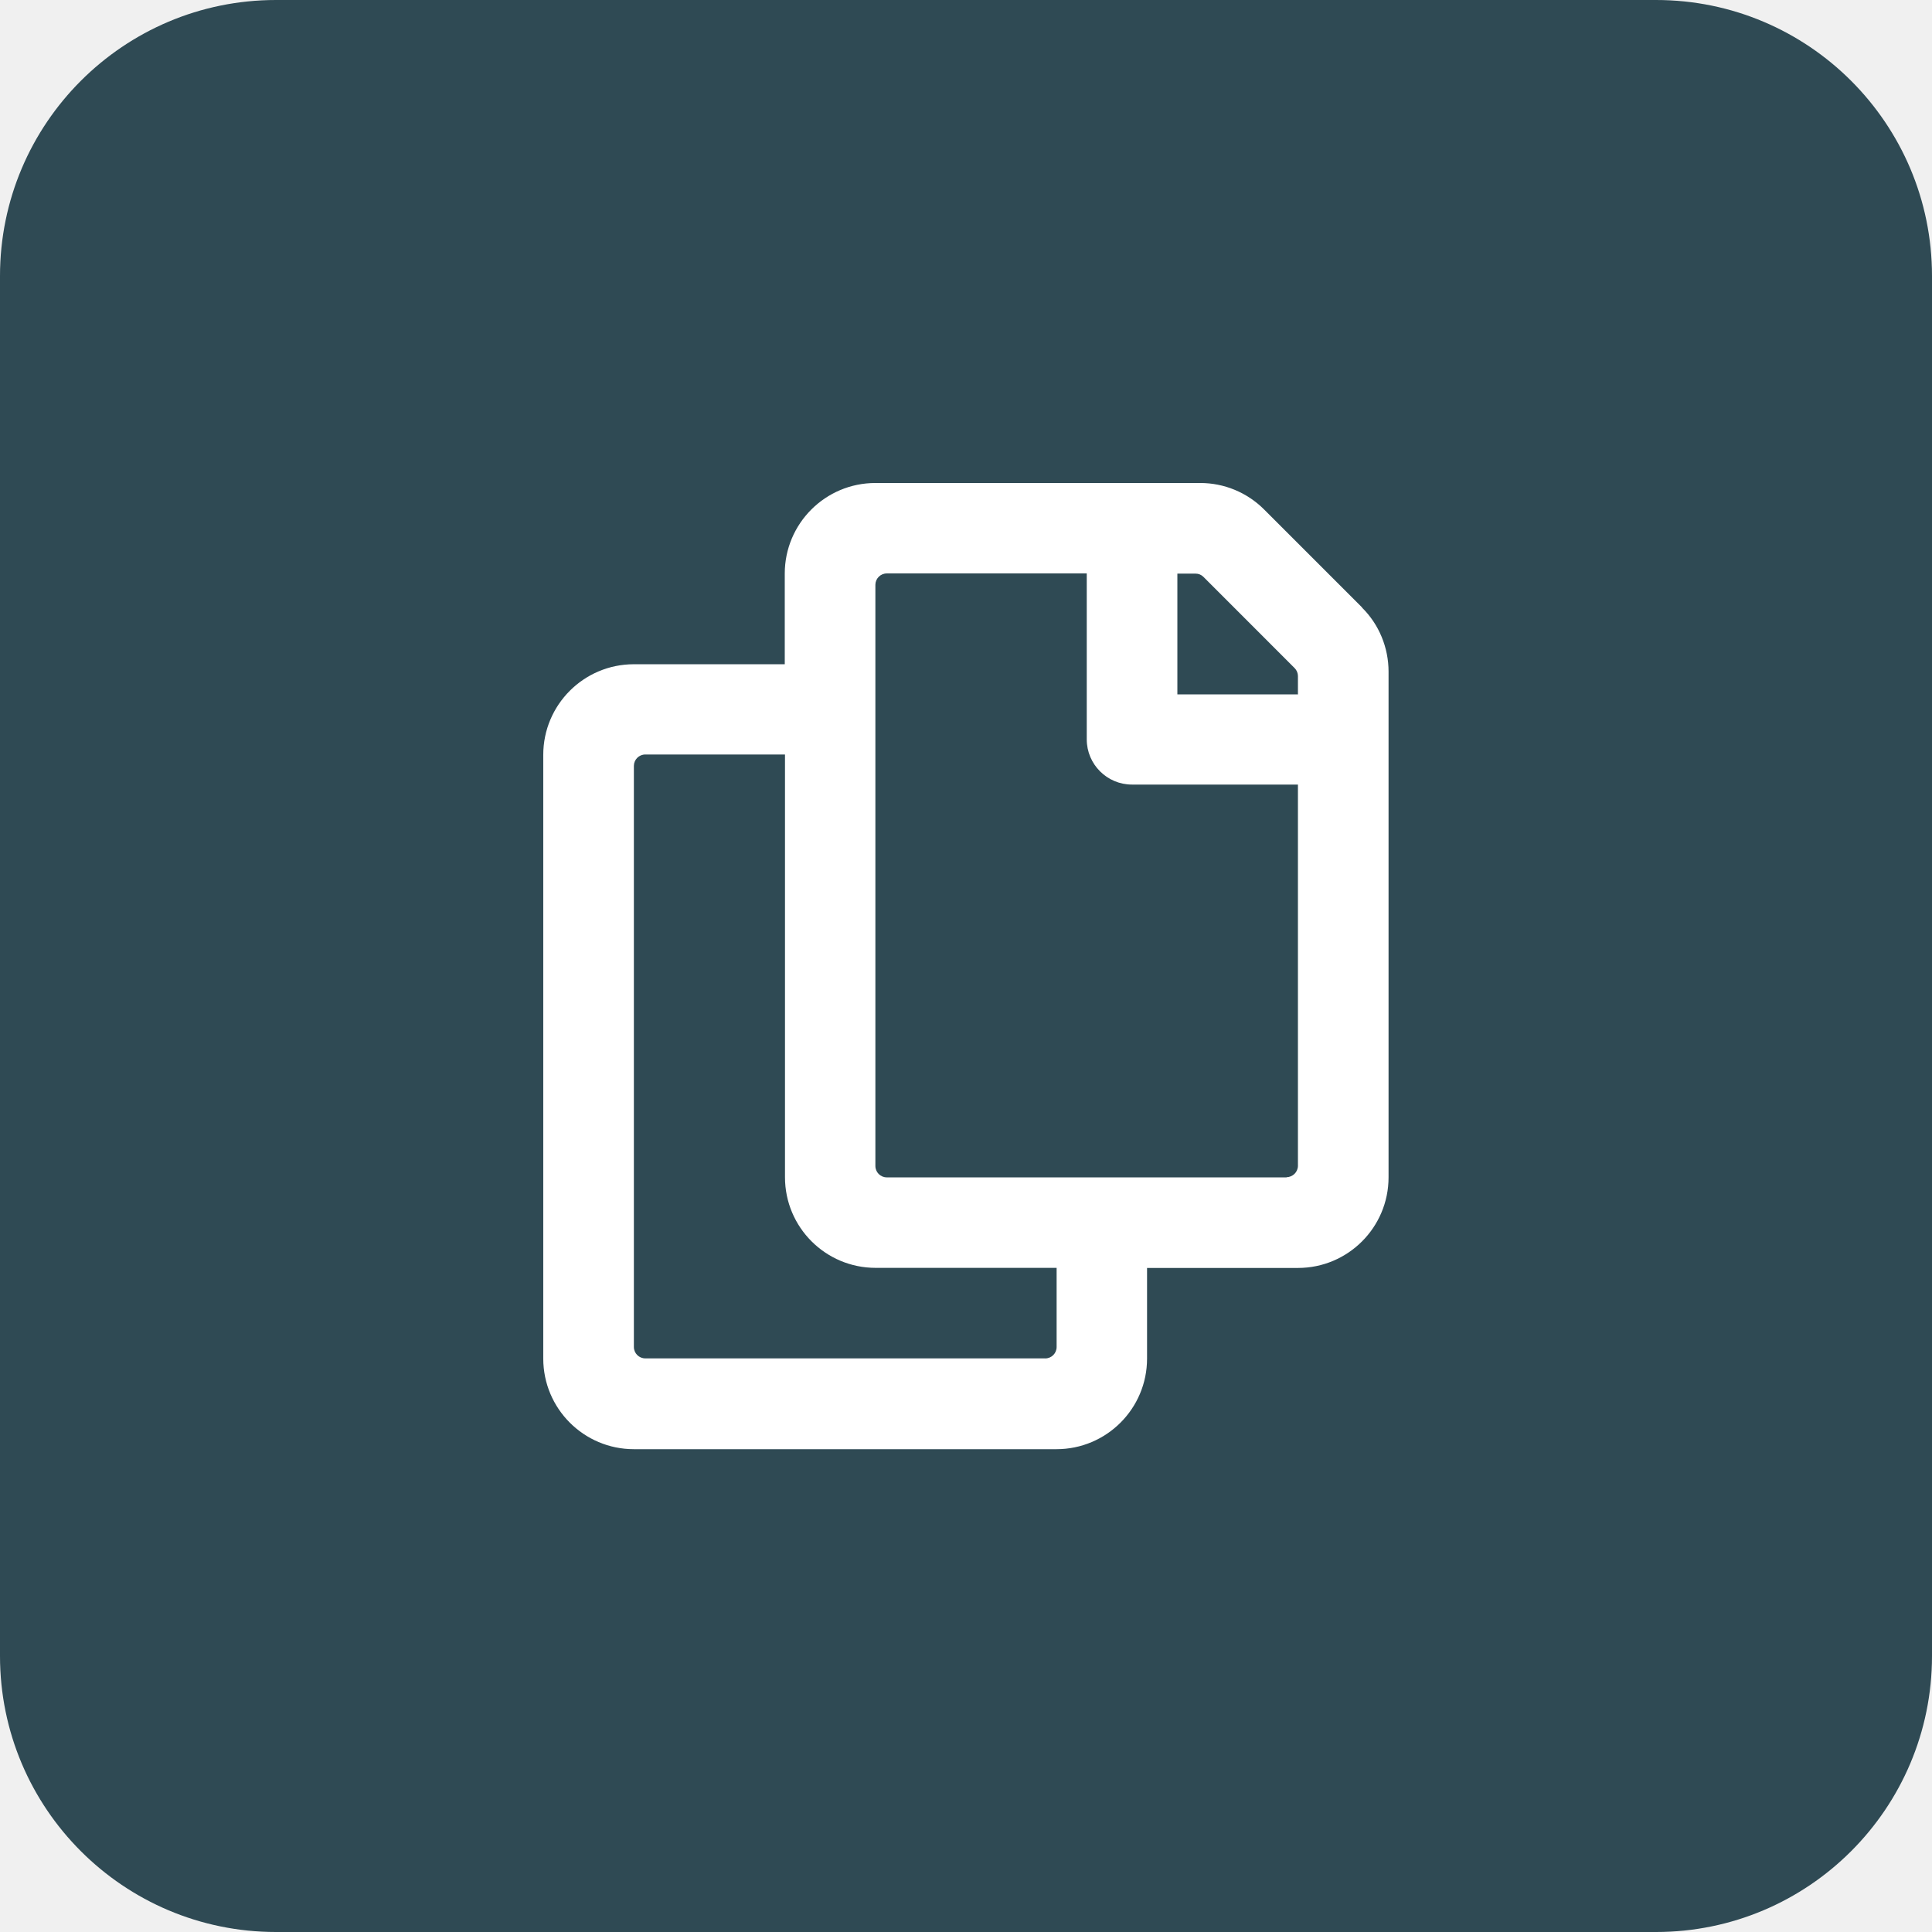
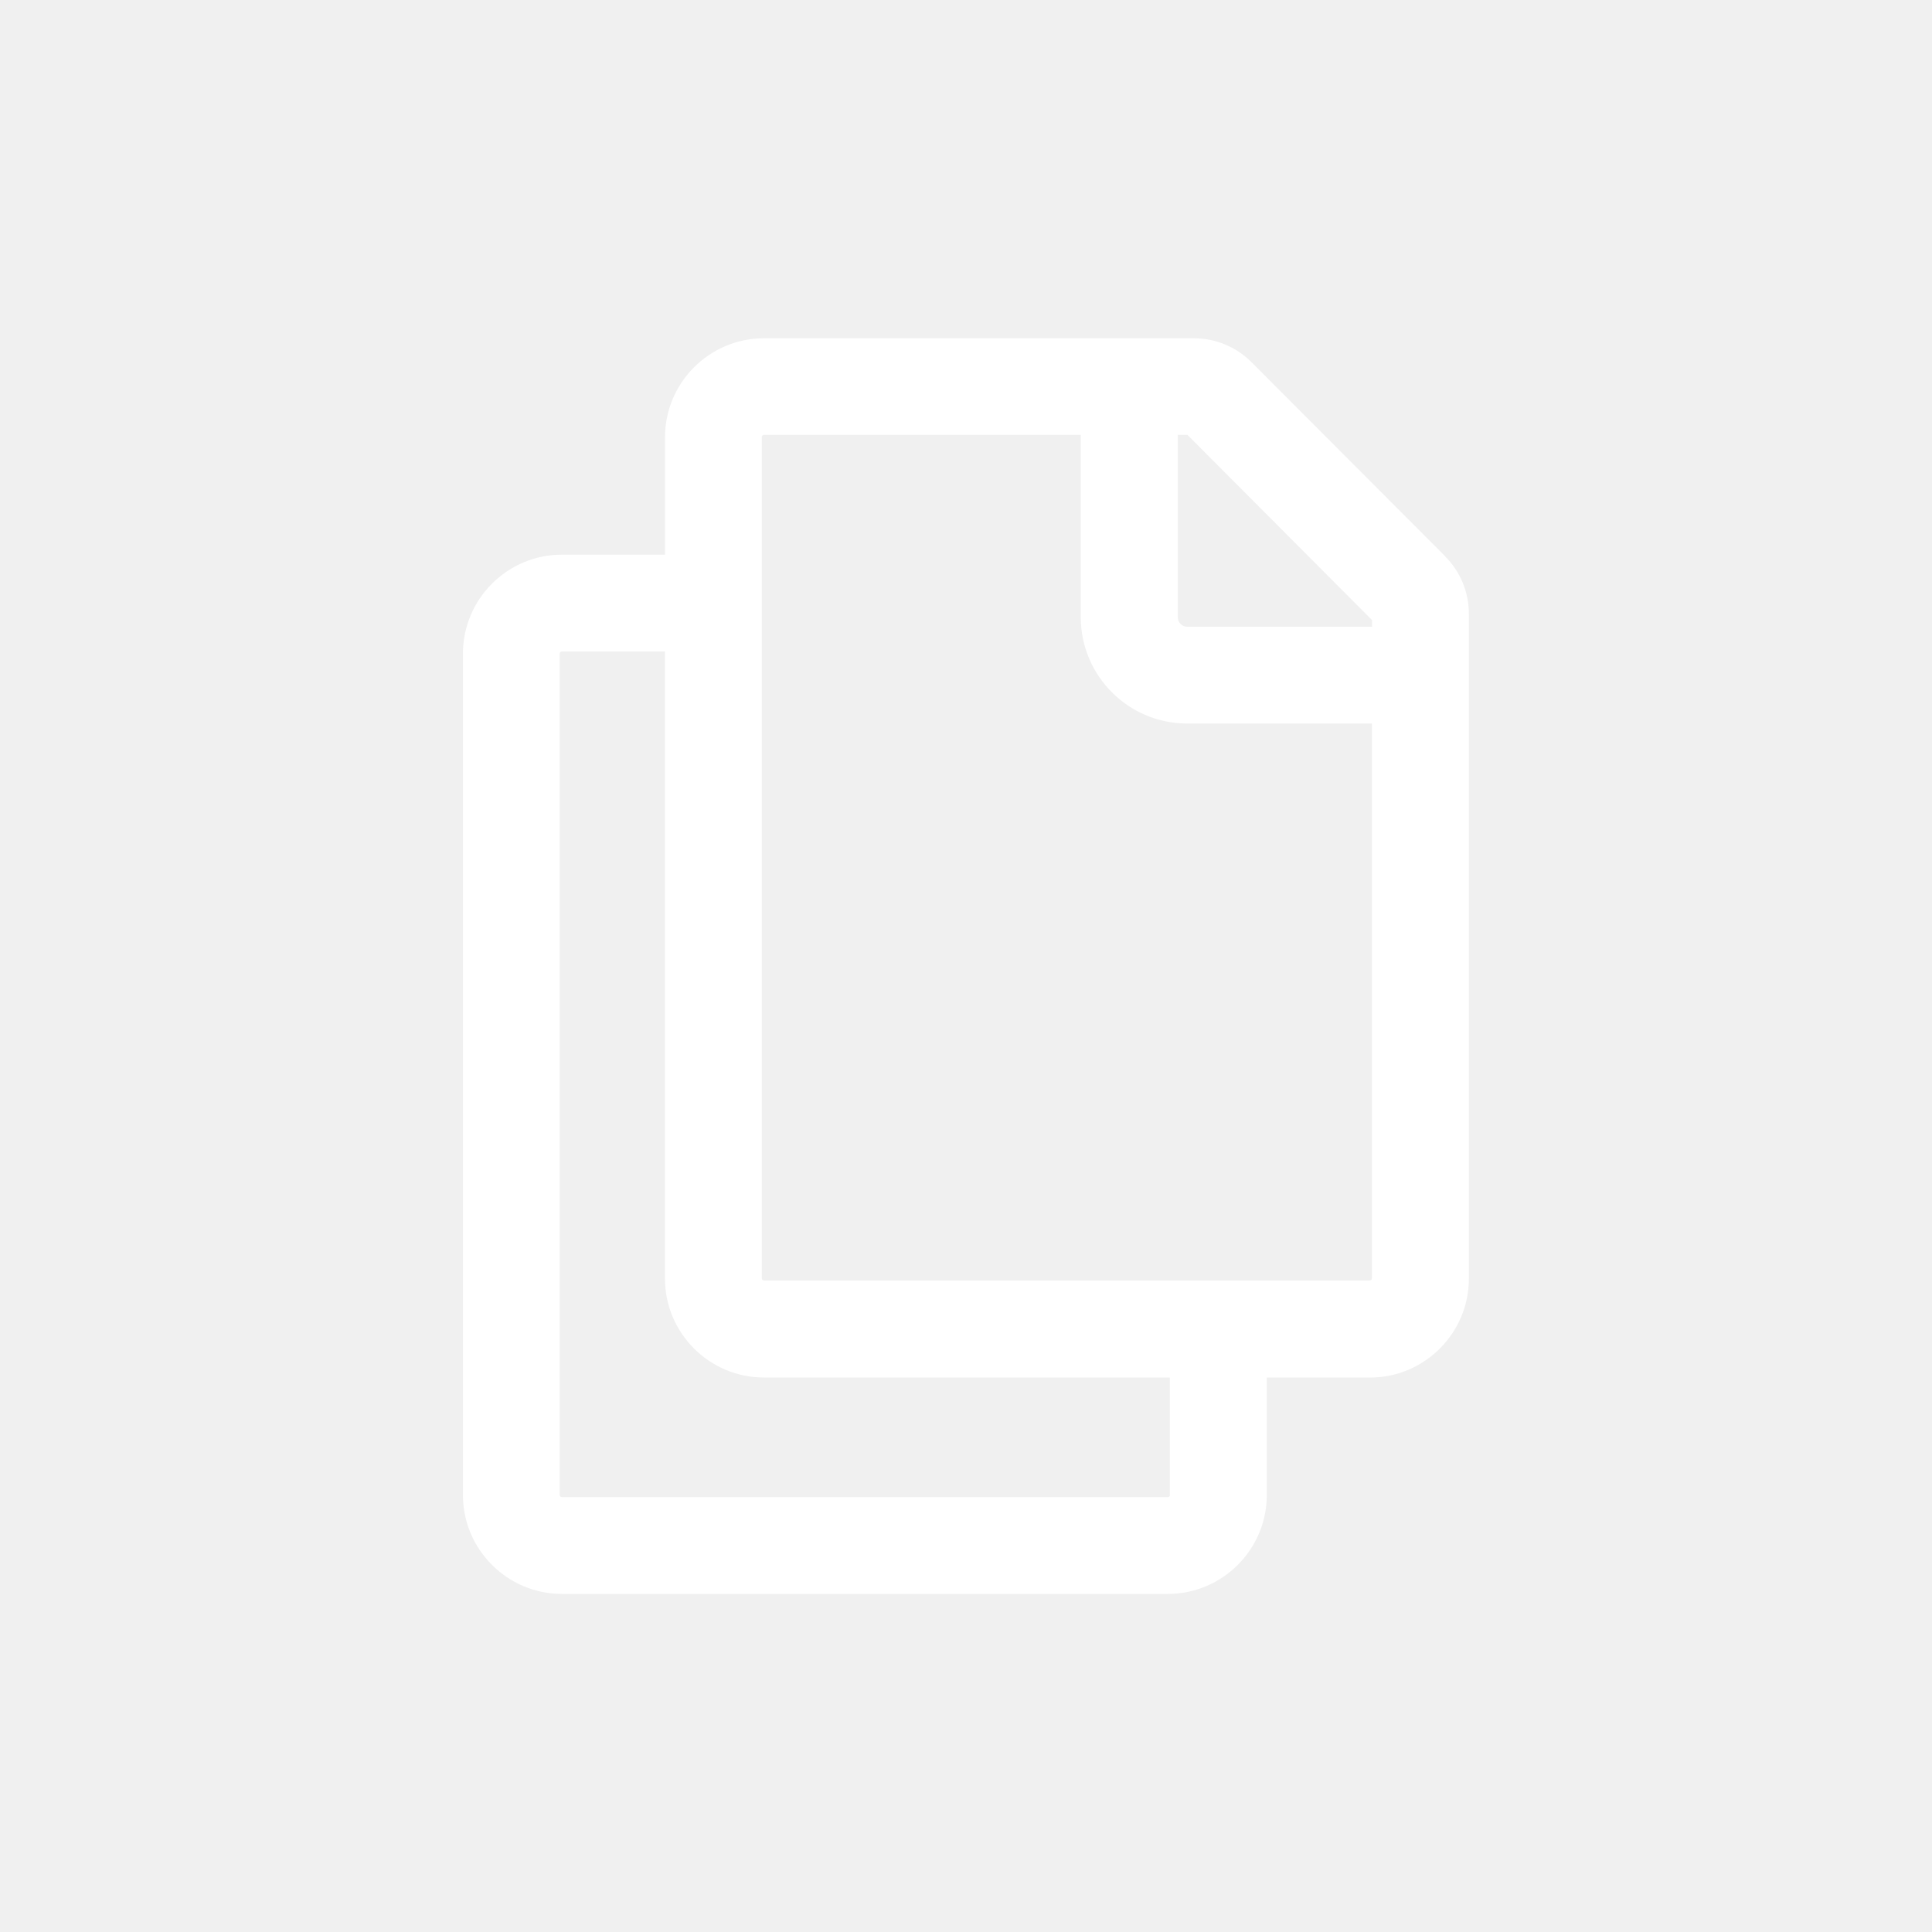
<svg xmlns="http://www.w3.org/2000/svg" width="42" height="42" fill="none" role="img" aria-hidden="true" focusable="false">
-   <g clip-path="url(#clip0_86_74)">
-     <path d="M42.42-.42H-.42v42.84h42.84V-.42z" fill="#2F4A54" />
-     <path d="M29.61 13.205l-2.13-2.13a1.96 1.96 0 0 0-1.39-.575h-7.06a1.97 1.97 0 0 0-1.97 1.97v1.97h-3.28a1.97 1.97 0 0 0-1.97 1.97v13.124a1.97 1.97 0 0 0 1.97 1.97h9.186a1.97 1.97 0 0 0 1.97-1.97v-1.97h3.28a1.97 1.97 0 0 0 1.97-1.97V14.6c0-.52-.206-1.025-.576-1.39m-6.888 16.32h-8.694a.248.248 0 0 1-.248-.248V16.65c0-.135.11-.248.248-.248h3.037v9.19a1.97 1.97 0 0 0 1.97 1.97h3.935v1.721c0 .135-.11.248-.248.248zm5.25-3.935h-8.694a.248.248 0 0 1-.248-.248V12.713c0-.134.11-.247.248-.247h4.347v3.607c0 .542.441.983.983.983h3.608v8.287a.25.25 0 0 1-.248.248m.252-10.496h-2.625V12.47h.395c.067 0 .126.025.172.071l1.982 1.983a.246.246 0 0 1 .072.172v.395l.004.004z" fill="#fff" />
+   <g clip-path="url(#clip0_686_278)">
+     <mask id="a" style="mask-type:luminance" maskUnits="userSpaceOnUse" x="0" y="0" width="42" height="42">
+       <path d="M42 0H0v42h42V0z" fill="#fff" />
+     </mask>
+     <g mask="url(#a)">
+       <mask id="b" style="mask-type:luminance" maskUnits="userSpaceOnUse" x="-3" y="-3" width="48" height="48">
+         <path d="M44.1-2.1H-2.1v46.2h46.2V-2.1z" fill="#fff" />
+       </mask>
+       <g mask="url(#b)">
+         <path fill="url(#pattern0_686_278)" d="M-2.1-2.15h46.368v46.368H-2.1z" />
+       </g>
+     </g>
+     <path d="M31.416 12.092l-4.208-4.217a1.766 1.766 0 0 0-1.26-.521h-9.341c-1.185 0-2.15.966-2.15 2.15v2.554h-2.243c-1.185 0-2.15.966-2.15 2.15V32.5c0 1.185.965 2.15 2.15 2.15h13.175c1.184 0 2.15-.965 2.15-2.15v-2.553h2.243c1.185 0 2.15-.966 2.15-2.15V13.346c0-.474-.184-.92-.52-1.255h.004zm-1.588 1.39v.143H25.81a.206.206 0 0 1-.206-.206V9.454h.21l4.015 4.028zm-4.393 19.017a.047.047 0 0 1-.046.047H12.214a.047.047 0 0 1-.047-.047V14.21c0-.026.021-.047.047-.047h2.242v13.633c0 1.185.966 2.15 2.15 2.15h8.825V32.5h.004zm4.347-4.662H16.607a.047.047 0 0 1-.046-.046V9.501c0-.026.02-.047.046-.047h6.888v3.965a2.314 2.314 0 0 0 2.31 2.31h4.02V27.79a.047.047 0 0 1-.047.046h.004z" fill="#fff" />
  </g>
  <defs>
-     <clipPath id="clip0_86_74">
+     <clipPath id="clip0_686_278">
      <rect width="42" height="42" rx="6" fill="#fff" />
    </clipPath>
  </defs>
</svg>
